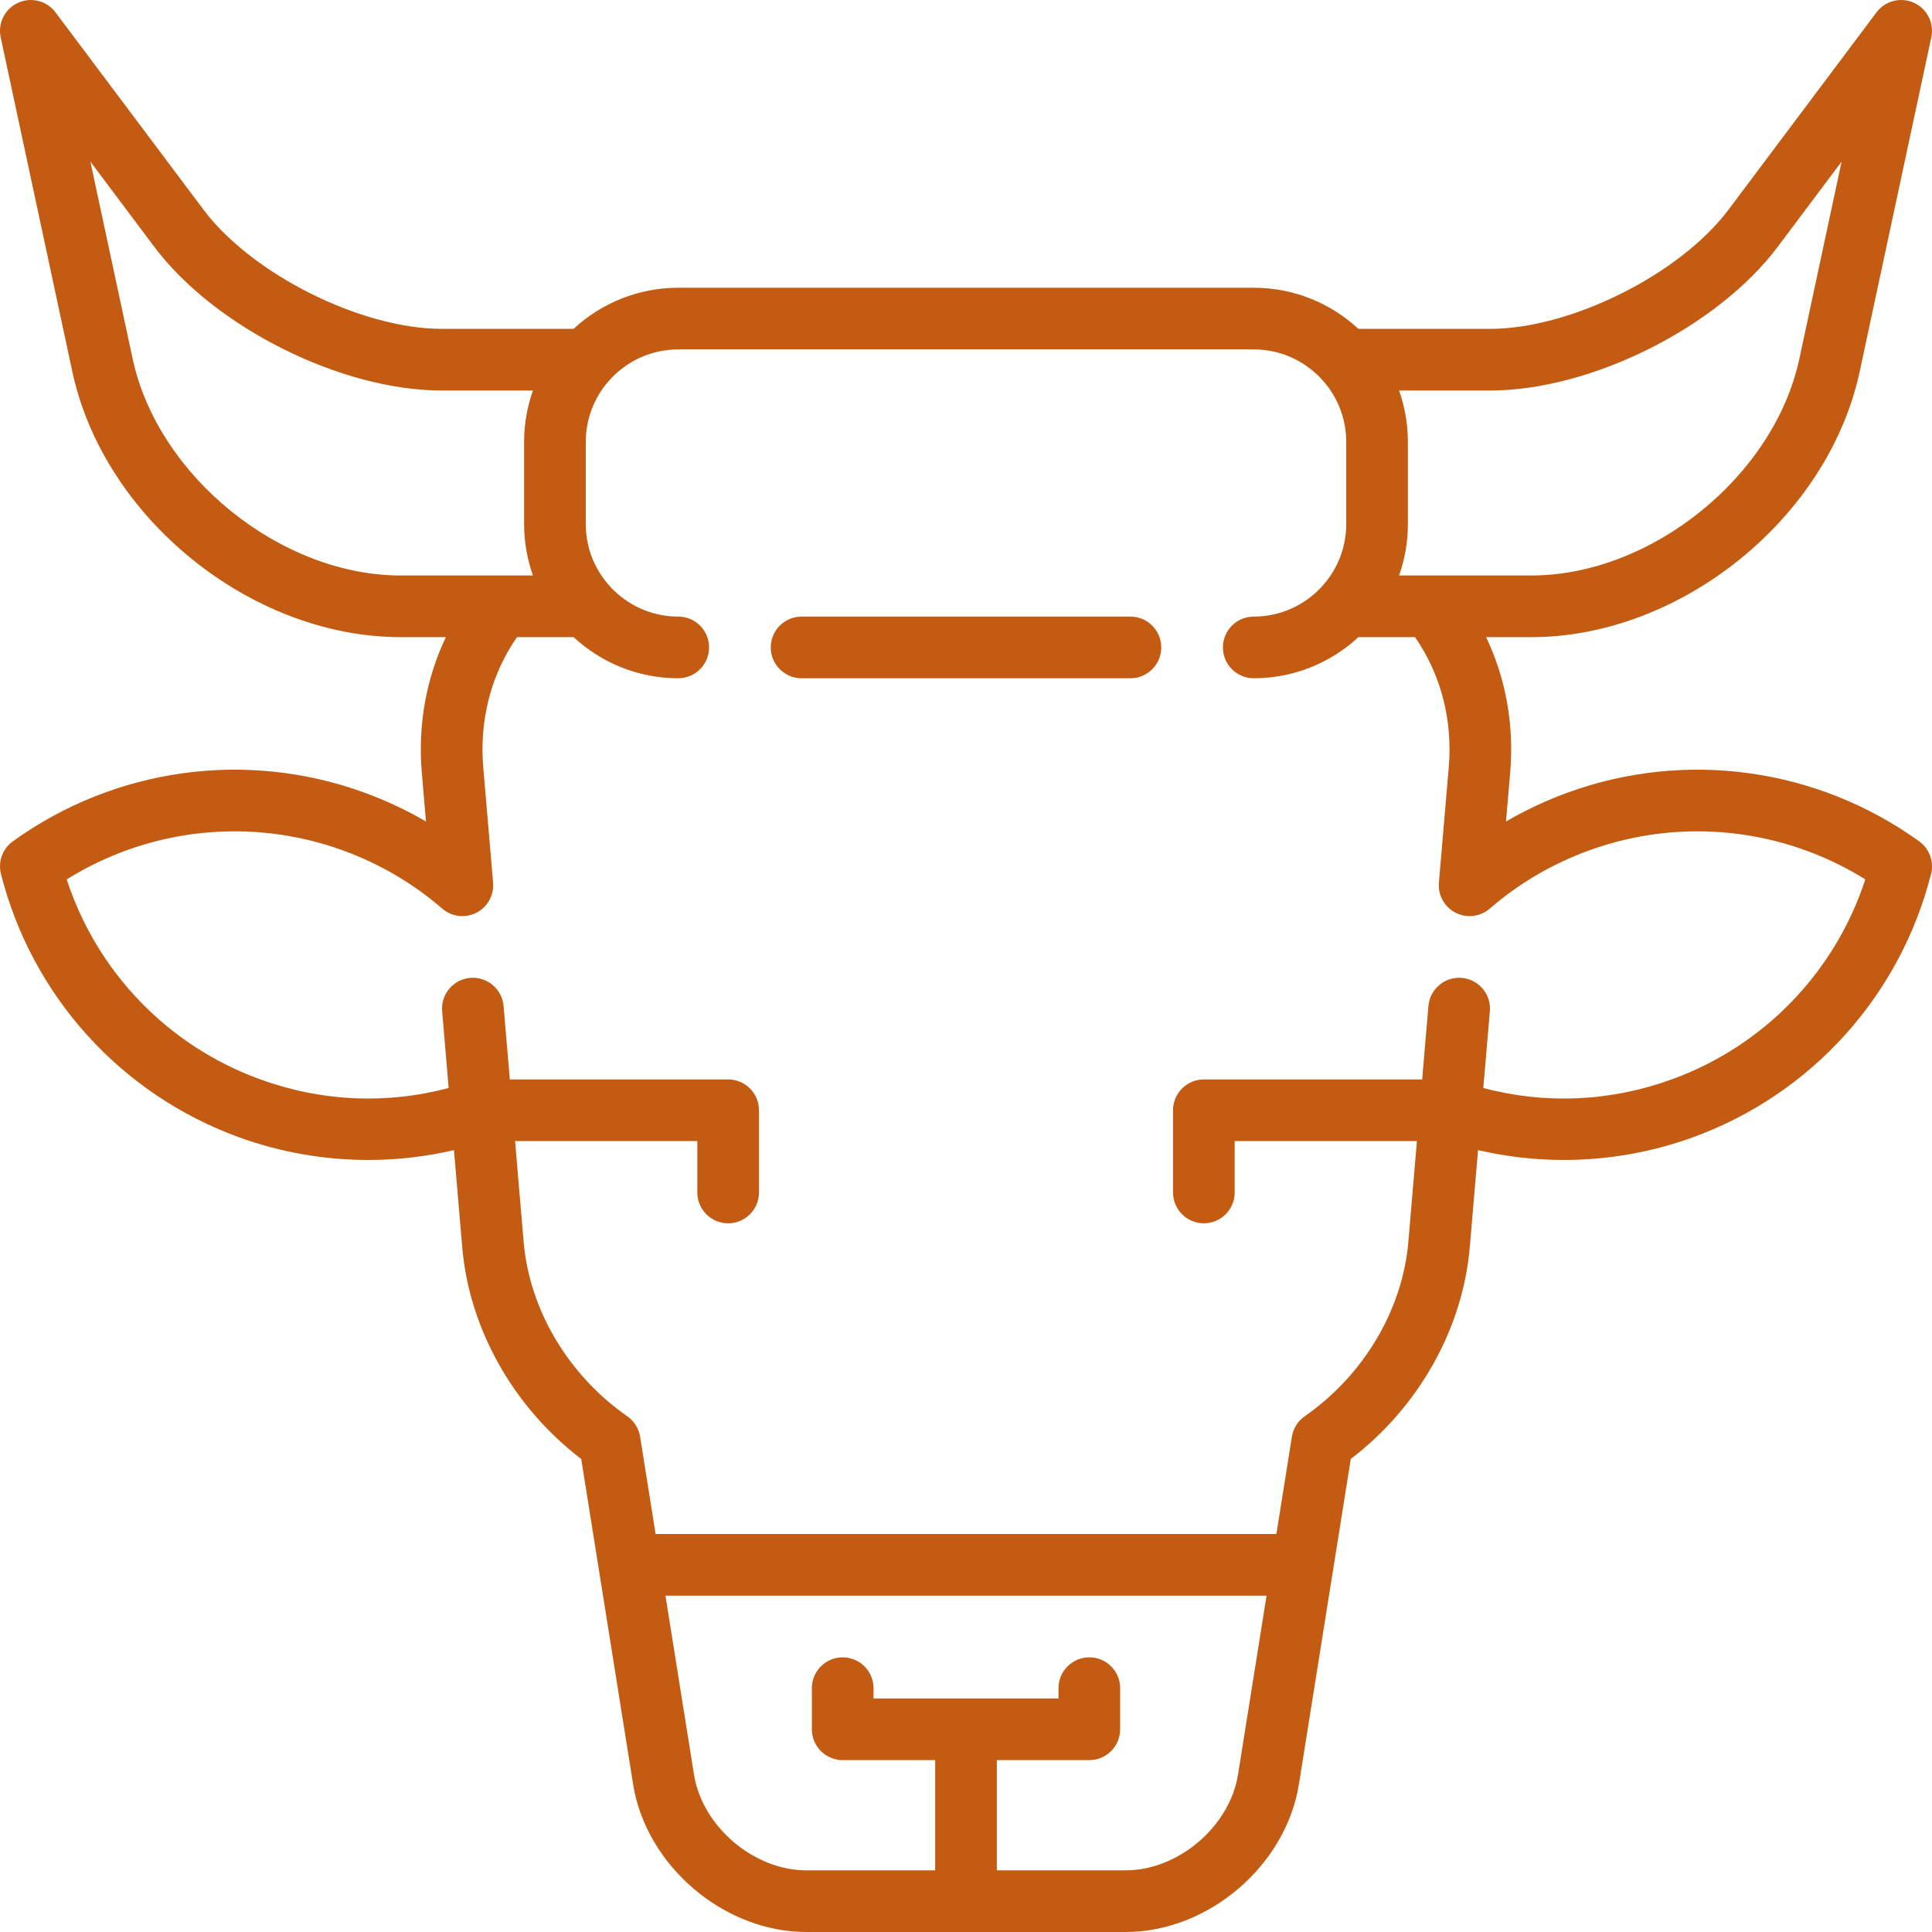
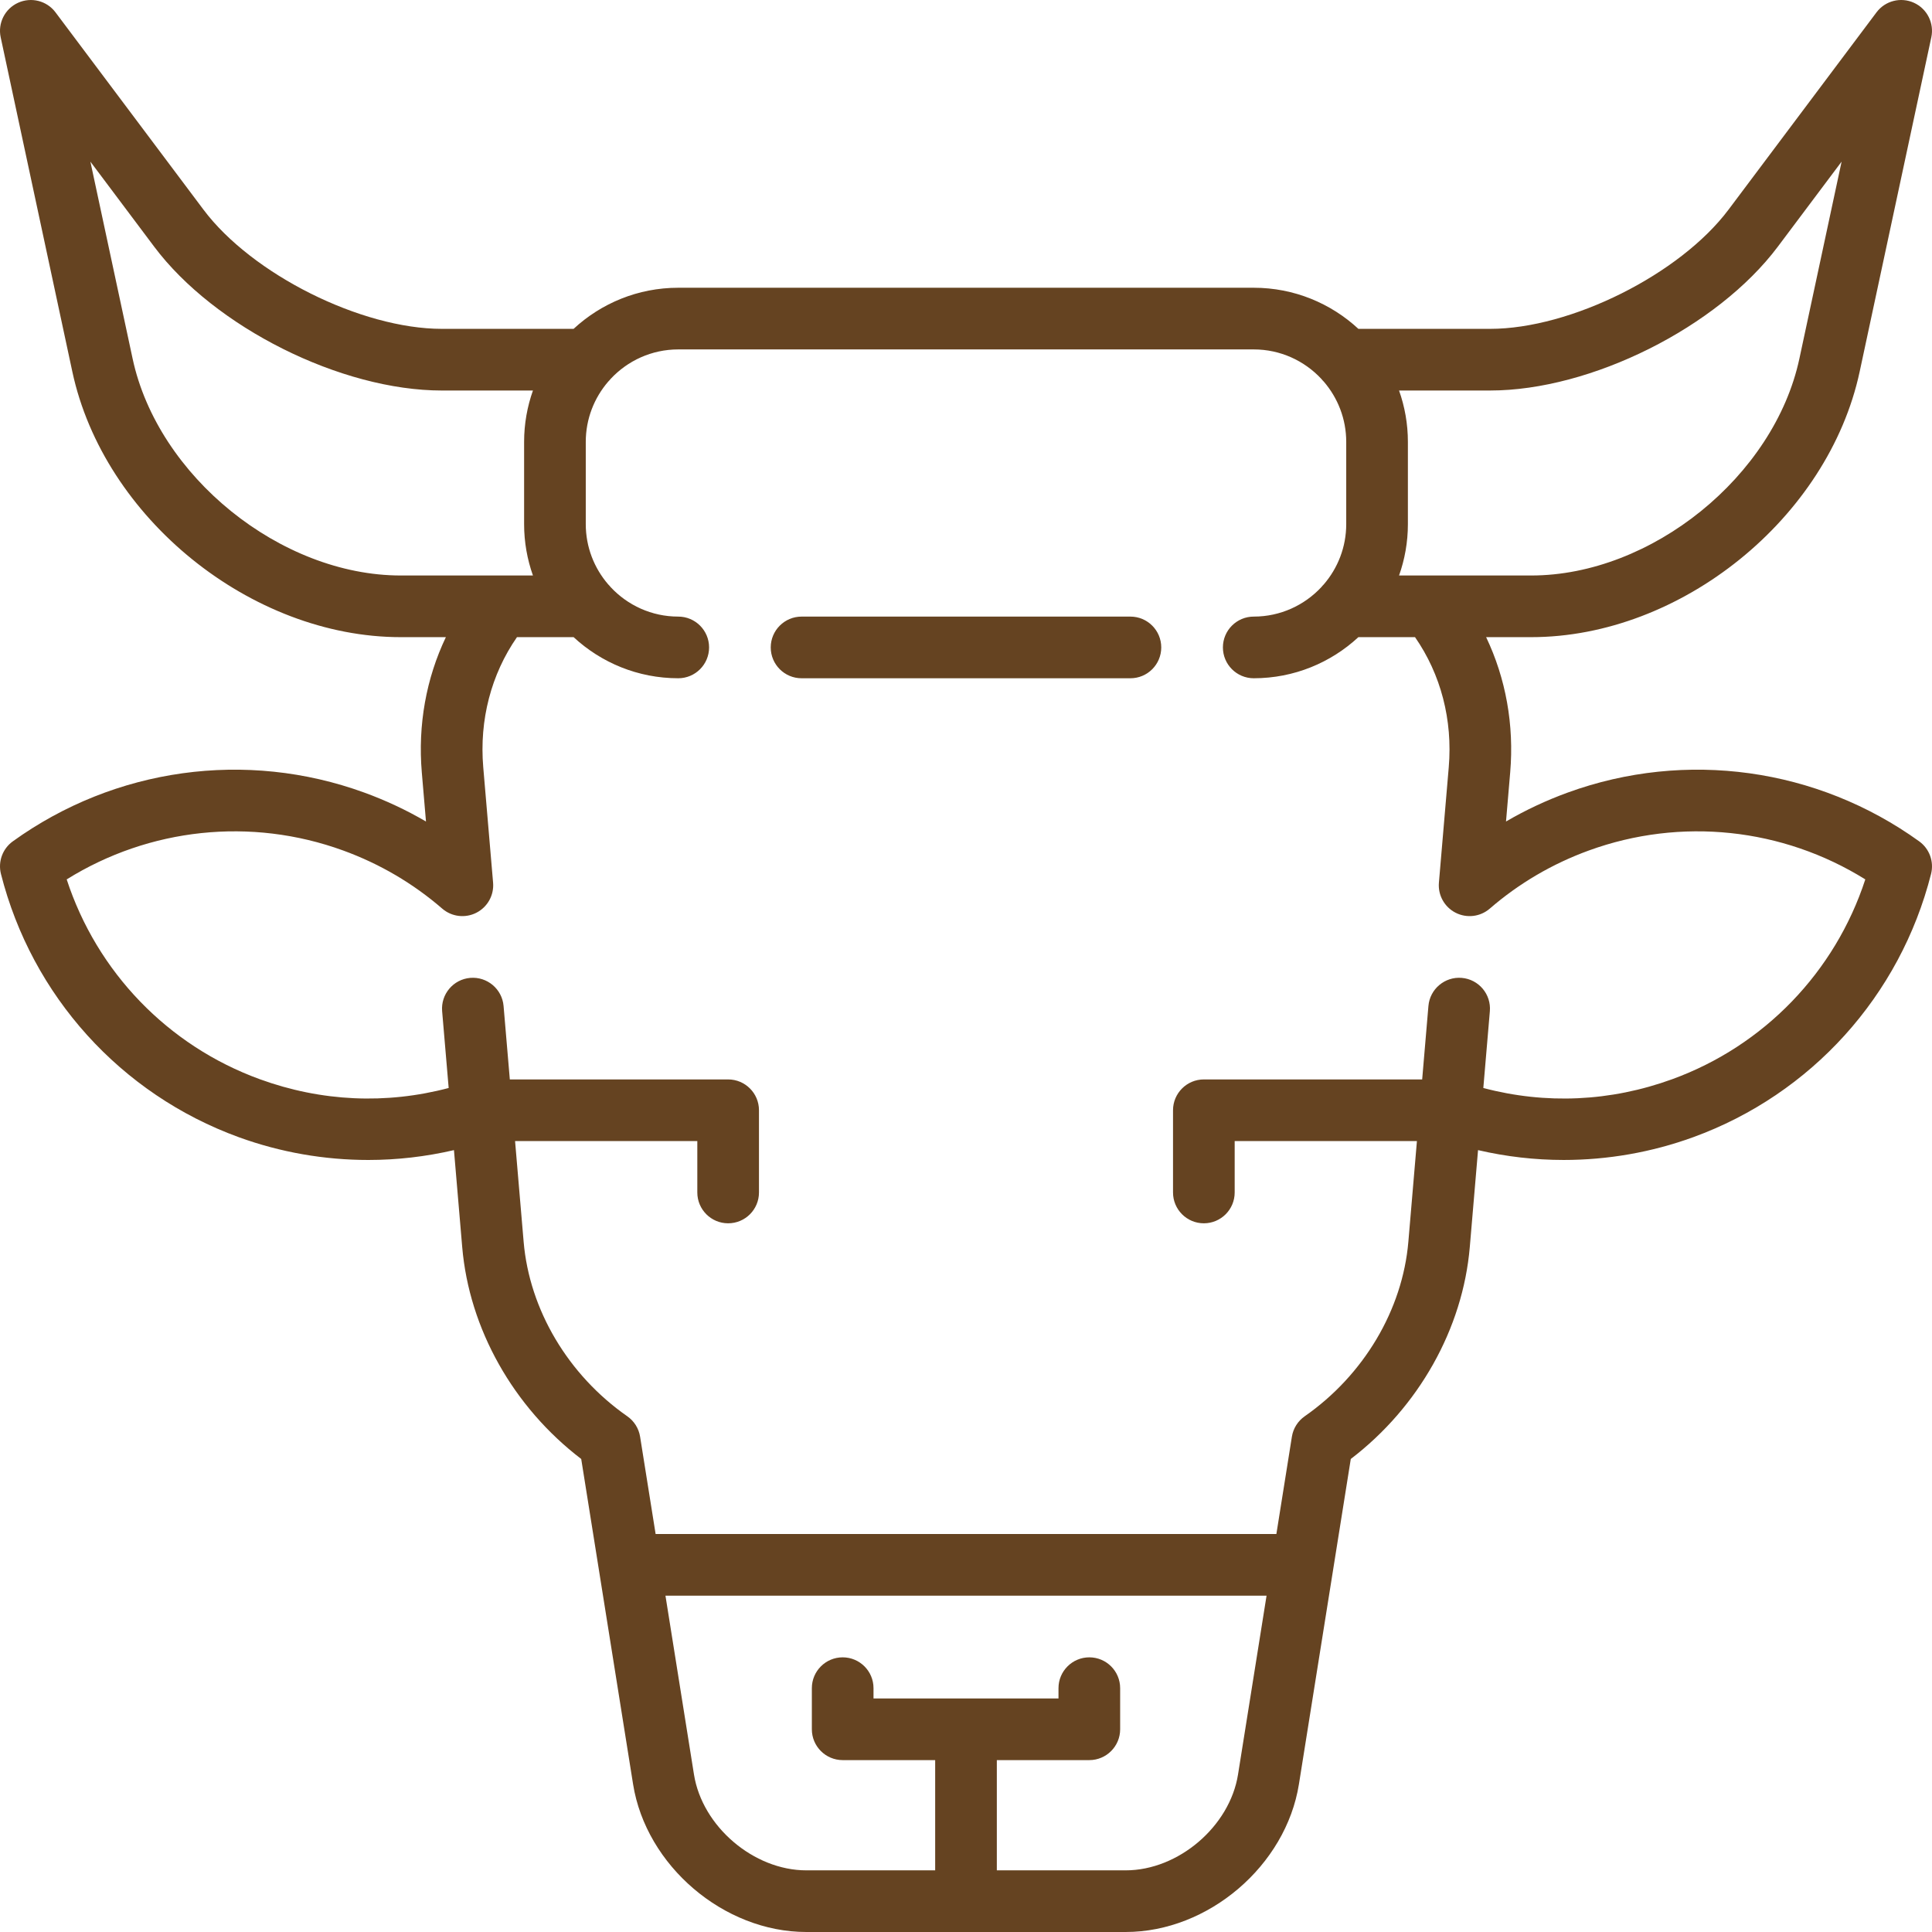
- <svg xmlns="http://www.w3.org/2000/svg" version="1.1" id="Layer_1" x="0px" y="0px" viewBox="0 0 512.001 512.001" fill="#c35c12" style="enable-background:new 0 0 512.001 512.001;" xml:space="preserve">
+ <svg xmlns="http://www.w3.org/2000/svg" version="1.1" id="Layer_1" x="0px" y="0px" viewBox="0 0 512.001 512.001" fill="#654321" style="enable-background:new 0 0 512.001 512.001;" xml:space="preserve">
  <g>
    <g>
      <path d="M299.574,163.406h-87.149c-4.513,0-8.17,3.658-8.17,8.17c0,4.512,3.657,8.17,8.17,8.17h87.149    c4.513,0,8.17-3.658,8.17-8.17C307.744,167.064,304.087,163.406,299.574,163.406z" />
    </g>
  </g>
  <g>
    <g>
      <path d="M508.604,222.964c-27.037-19.478-61.847-24.312-93.12-12.932c-5.719,2.082-11.189,4.647-16.375,7.676l1.107-12.995    c1.075-12.625-1.168-24.939-6.378-35.861h11.95c39.683,0,78.73-31.567,87.045-70.369l18.986-88.6    c0.803-3.752-1.112-7.558-4.604-9.147c-3.49-1.591-7.62-0.536-9.922,2.534l-39.217,52.289    c-12.844,17.125-41.778,31.591-63.183,31.591h-34.903c-7.29-6.754-17.036-10.894-27.735-10.894h-152.51    c-10.699,0-20.444,4.14-27.735,10.894h-34.903c-21.405,0-50.339-14.467-63.183-31.591L14.708,3.27    C12.408,0.2,8.279-0.853,4.786,0.736c-3.494,1.59-5.408,5.397-4.605,9.148l18.986,88.6c8.315,38.802,47.363,70.369,87.045,70.369    h11.95c-5.21,10.922-7.452,23.237-6.378,35.862l1.107,12.994c-5.186-3.028-10.656-5.594-16.375-7.676    c-31.273-11.38-66.084-6.547-93.12,12.932c-2.722,1.961-3.969,5.386-3.144,8.638c8.192,32.301,31.75,58.381,63.023,69.764    c11.057,4.024,22.702,6.038,34.35,6.038c7.616,0,15.228-0.883,22.679-2.609l2.184,25.665c1.844,21.688,13.554,42.441,31.54,56.182    l13.747,86.201C171.218,494.435,191.807,512,213.671,512h84.659c21.863,0,42.452-17.566,45.896-39.156l13.747-86.201    c17.986-13.741,29.696-34.495,31.54-56.182l2.184-25.665c7.45,1.726,15.063,2.608,22.679,2.608c11.646,0,23.294-2.015,34.35-6.038    c31.271-11.383,54.831-37.462,63.023-69.763C512.572,228.351,511.327,224.925,508.604,222.964z M370.764,103.49h24.129    c26.724,0.001,60.22-16.747,76.255-38.126l16.898-22.53l-11.192,52.226c-6.672,31.141-39.217,57.452-71.066,57.452h-26.576    c-0.059-0.001-0.118,0-0.176,0h-8.271c1.511-4.262,2.342-8.843,2.342-13.617v-21.787    C373.106,112.333,372.275,107.751,370.764,103.49z M106.213,152.513c-31.849-0.001-64.394-26.311-71.066-57.453L23.954,42.834    l16.898,22.53c16.035,21.38,49.531,38.128,76.255,38.128h24.129c-1.512,4.262-2.342,8.843-2.342,13.617v21.787    c0,4.774,0.831,9.355,2.342,13.617h-8.282c-0.052,0-0.105-0.001-0.157,0H106.213z M328.089,470.271    c-2.195,13.762-15.823,25.39-29.759,25.39h-34.159v-29.214h24.511c4.513,0,8.17-3.658,8.17-8.17v-10.894    c0-4.512-3.657-8.17-8.17-8.17c-4.513,0-8.17,3.658-8.17,8.17v2.723H231.49v-2.723c0-4.512-3.657-8.17-8.17-8.17    c-4.513,0-8.17,3.658-8.17,8.17v10.894c0,4.512,3.657,8.17,8.17,8.17h24.511v29.214h-34.159c-13.936,0-27.565-11.627-29.759-25.39    l-7.559-47.399h159.296L328.089,470.271z M443.136,286.009c-16.309,5.936-33.48,6.704-50.039,2.321l1.732-20.347    c0.383-4.496-2.951-8.45-7.448-8.834c-4.476-0.379-8.451,2.951-8.833,7.448l-1.657,19.464h-57.857c-4.513,0-8.17,3.658-8.17,8.17    v21.787c0,4.512,3.657,8.17,8.17,8.17c4.513,0,8.17-3.658,8.17-8.17v-13.617h48.296l-2.27,26.673    c-1.535,18.038-11.805,35.33-27.471,46.256c-1.82,1.269-3.046,3.223-3.394,5.415l-4.111,25.784H173.746l-4.112-25.784    c-0.349-2.191-1.574-4.146-3.394-5.415c-15.667-10.926-25.936-28.219-27.471-46.257l-2.27-26.672h48.297v13.617    c0,4.512,3.657,8.17,8.17,8.17c4.513,0,8.17-3.658,8.17-8.17v-21.787c0-4.512-3.657-8.17-8.17-8.17h-57.857l-1.657-19.464    c-0.382-4.496-4.348-7.822-8.833-7.448c-4.497,0.383-7.83,4.338-7.448,8.834l1.732,20.346    c-16.559,4.383-33.732,3.614-50.039-2.321c-24.396-8.879-43.189-28.446-51.189-52.958c21.887-13.633,48.86-16.542,73.253-7.664    c9.693,3.528,18.528,8.711,26.258,15.401c2.512,2.174,6.093,2.611,9.056,1.102c2.962-1.509,4.715-4.661,4.431-7.973l-2.607-30.59    c-1.066-12.543,2.102-24.637,8.939-34.476h15.005c7.29,6.754,17.036,10.894,27.735,10.894c4.513,0,8.17-3.658,8.17-8.17    s-3.657-8.17-8.17-8.17c-7.058,0-13.424-3.002-17.9-7.792c-0.211-0.267-0.437-0.522-0.68-0.759    c-3.692-4.292-5.93-9.866-5.93-15.958v-21.787c0-6.092,2.239-11.667,5.93-15.958c0.243-0.239,0.468-0.492,0.68-0.759    c4.476-4.79,10.843-7.792,17.9-7.792h152.51c7.058,0,13.424,3.002,17.9,7.792c0.211,0.267,0.437,0.522,0.68,0.759    c3.692,4.292,5.93,9.866,5.93,15.958v21.787c0,6.092-2.239,11.667-5.93,15.958c-0.243,0.239-0.468,0.492-0.68,0.759    c-4.476,4.79-10.844,7.792-17.9,7.792c-4.513,0-8.17,3.658-8.17,8.17s3.657,8.17,8.17,8.17c10.699,0,20.445-4.14,27.735-10.894    h15.005c6.837,9.839,10.007,21.932,8.939,34.475l-2.607,30.591c-0.283,3.313,1.471,6.465,4.432,7.973    c2.962,1.51,6.543,1.072,9.056-1.102c7.731-6.692,16.565-11.873,26.258-15.401c24.397-8.879,51.369-5.969,73.253,7.665    C486.325,257.563,467.532,277.13,443.136,286.009z" />
    </g>
  </g>
  <g>
</g>
  <g>
</g>
  <g>
</g>
  <g>
</g>
  <g>
</g>
  <g>
</g>
  <g>
</g>
  <g>
</g>
  <g>
</g>
  <g>
</g>
  <g>
</g>
  <g>
</g>
  <g>
</g>
  <g>
</g>
  <g>
</g>
</svg>
